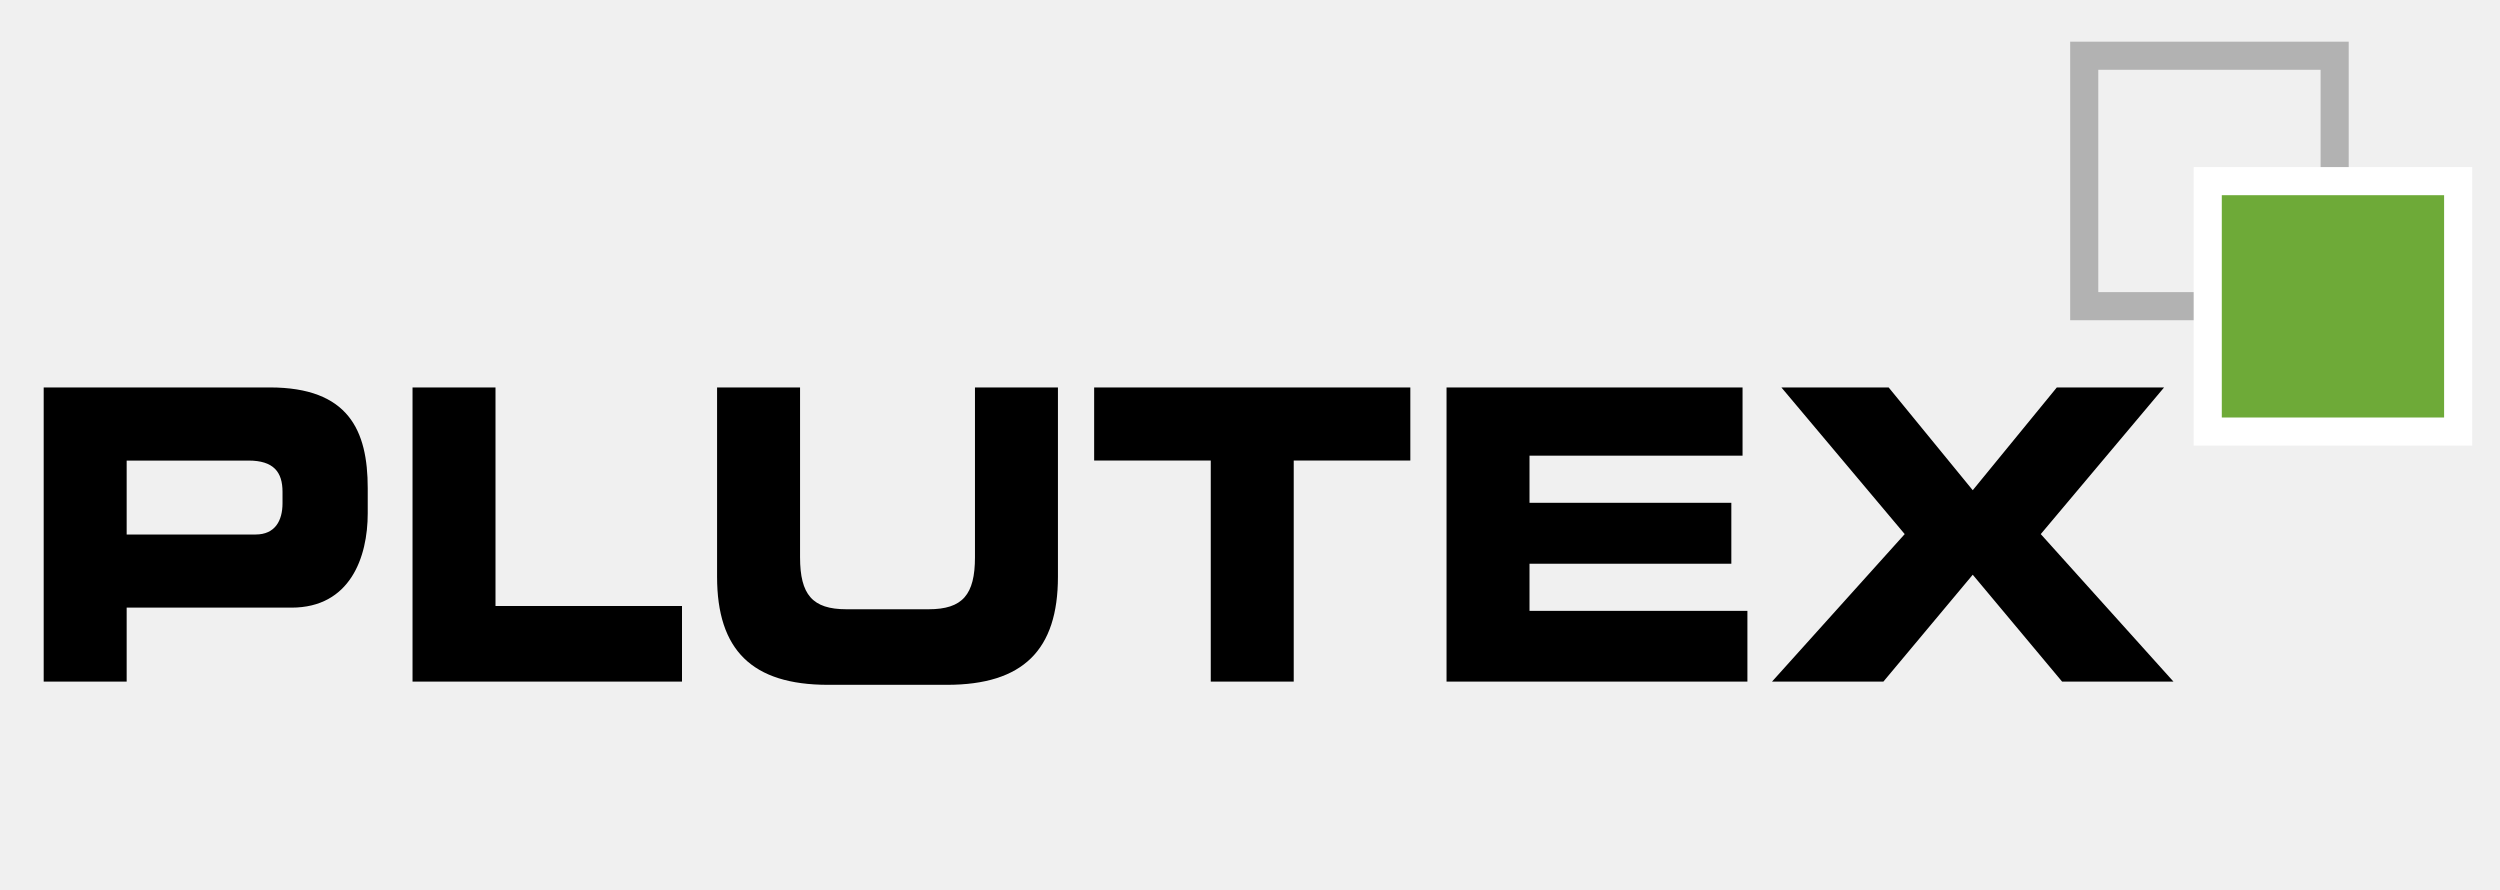
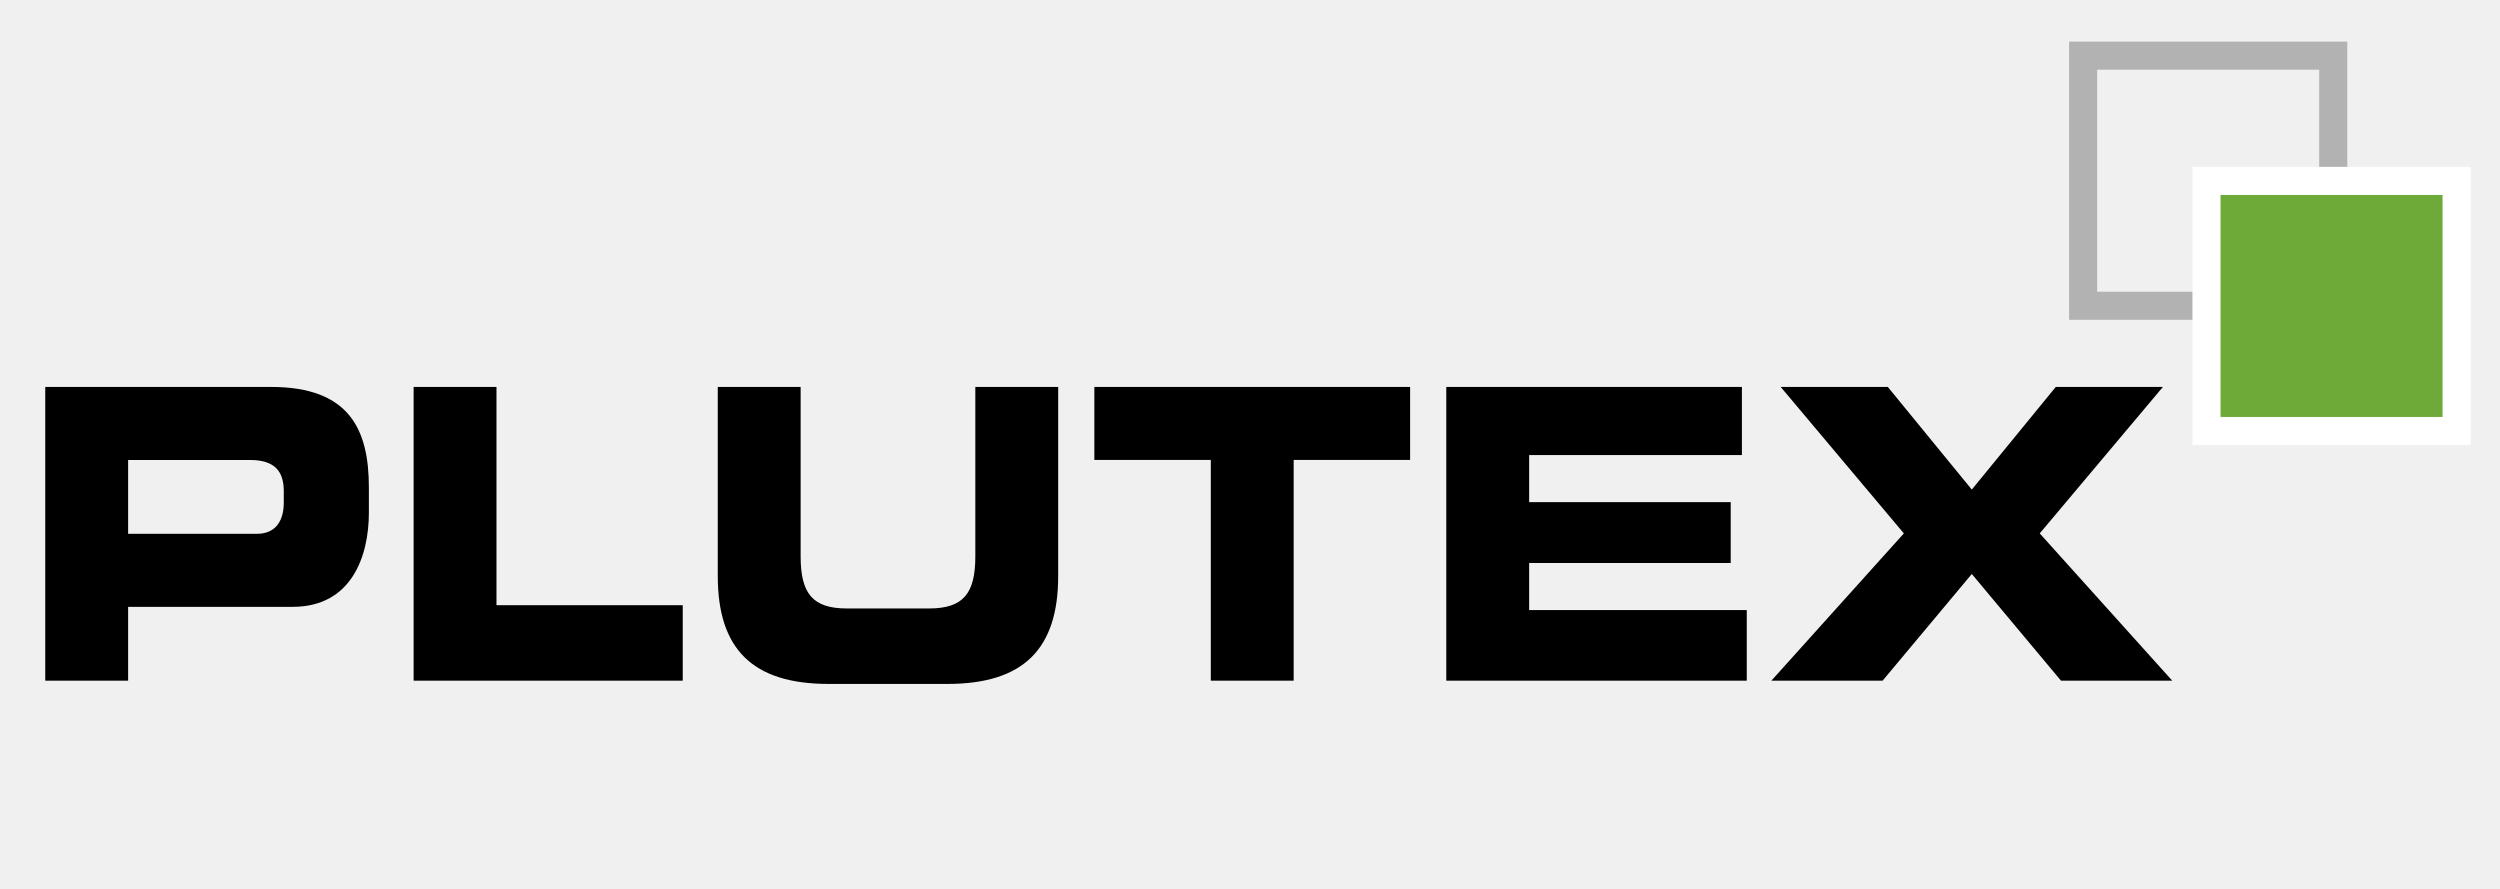
- <svg xmlns="http://www.w3.org/2000/svg" id="Ebene_1" width="400" height="142.334" viewBox="0 0 400 142.334">
+ <svg xmlns="http://www.w3.org/2000/svg" width="242" height="86" viewBox="0 0 400 142.334">
  <style>.st0{fill:#b2b2b2}.st1{fill:#fff}.st2{fill:#6eaa38}</style>
  <path d="M6.99 61.99h36.179c12.618 0 15.668 6.89 15.668 16.12v4.03c0 7.021-2.811 15.081-12.199 15.081H20.266v11.83H6.99V61.99zm13.276 23.531h20.631c3.109 0 4.306-2.21 4.306-5.005v-1.82c0-3.185-1.436-5.005-5.441-5.005H20.266v11.83zM66.005 61.99H79.28v34.971h29.84v12.091H66.005V61.99zM114.734 61.99h13.275v27.171c0 5.98 1.974 8.32 7.415 8.32h13.155c5.442 0 7.416-2.34 7.416-8.32V61.99h13.275v30.291c0 11.7-5.562 17.291-17.761 17.291h-19.017c-12.198 0-17.76-5.591-17.76-17.291V61.99zM175.063 61.99h50.59v11.7h-18.657v35.361h-13.275V73.69h-18.657v-11.7zM231.447 61.99h47.361v10.92h-34.086v7.541h32.292v9.75h-32.292v7.54h34.863v11.311h-48.139V61.99zM304.754 85.456L285.021 61.99h17.162l13.455 16.445 13.455-16.445h17.162l-19.733 23.466 21.229 23.596h-17.82l-14.292-17.096-14.292 17.096h-17.82l21.227-23.596z" />
  <g>
    <path class="st0" d="M371.295 11.167v35.569h-35.57V11.167h35.57m4.499-4.499h-44.567V51.235h44.567V6.668z" />
    <path class="st2" d="M353.237 28.982h40.069v40.069h-40.069z" />
    <path class="st1" d="M391.057 31.231v35.571h-35.57V31.231h35.57m4.499-4.498h-44.567V71.3h44.567V26.733z" />
  </g>
</svg>
